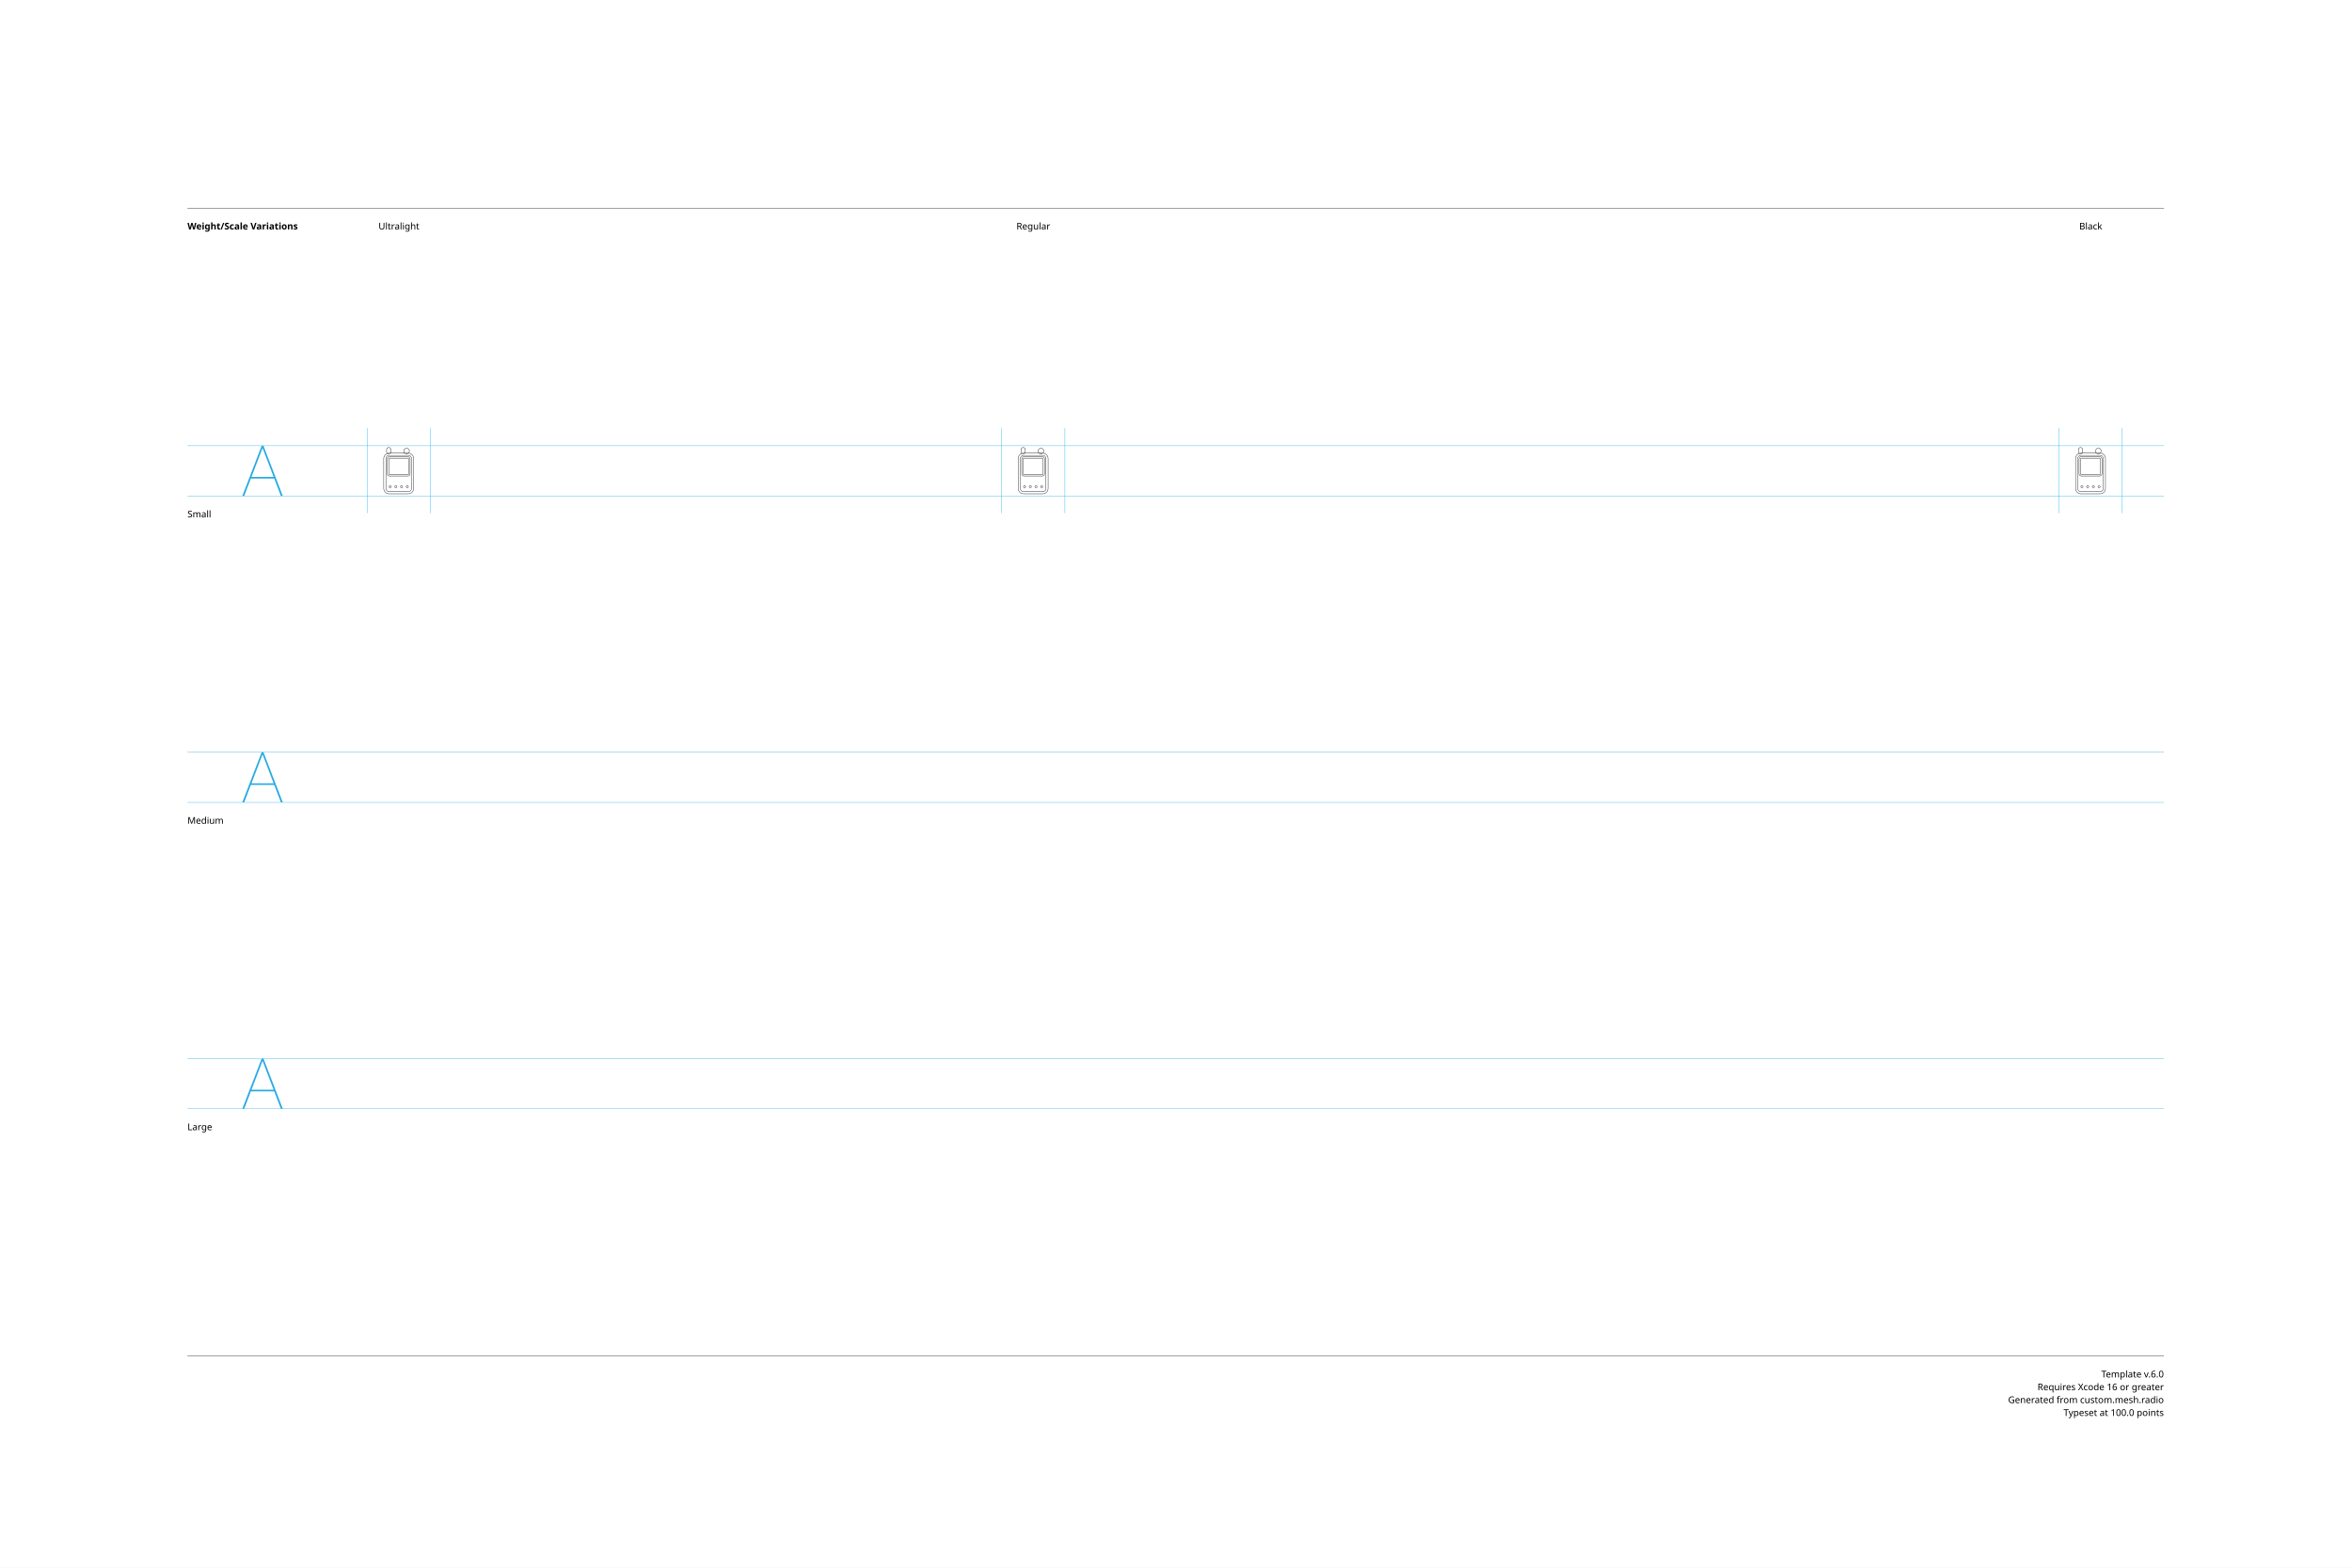
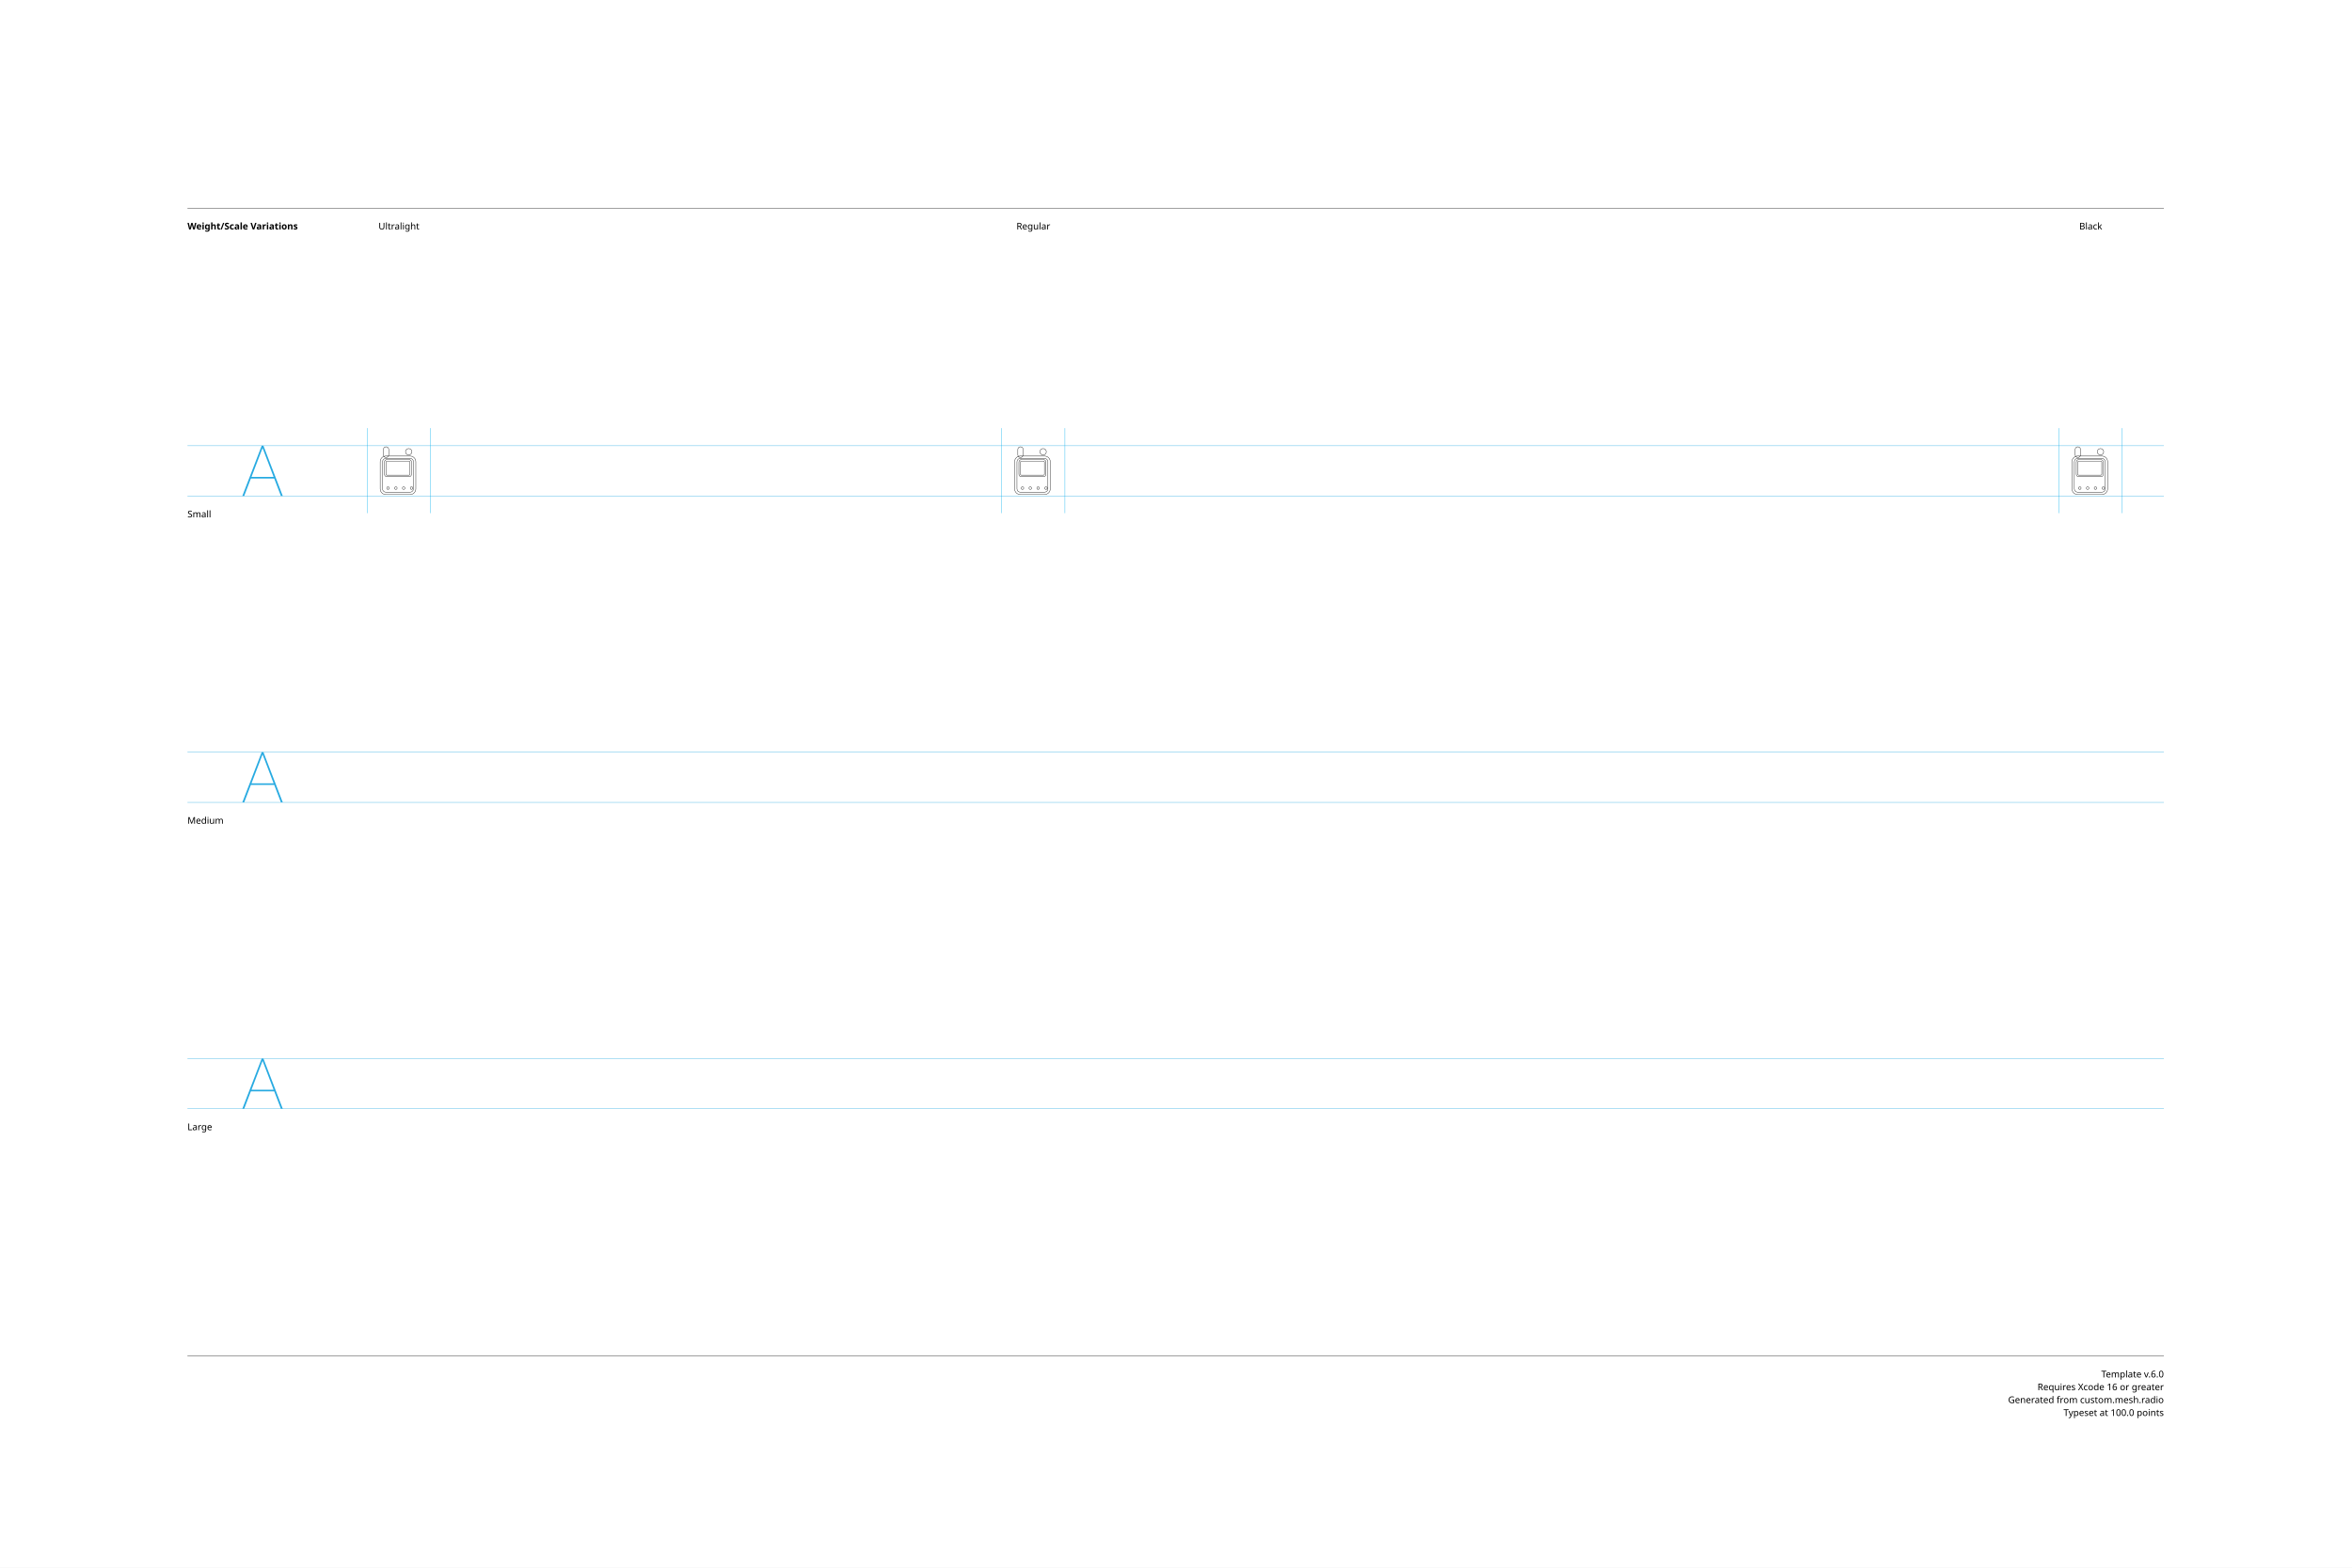
<svg xmlns="http://www.w3.org/2000/svg" version="1.1" viewBox="0 0 3300 2200">
  <style>.monochrome-0 {-sfsymbols-motion-group:0;-sfsymbols-layer-tags:-a1b2c3d4e5f60001}

.multicolor-0:tintColor {-sfsymbols-motion-group:0;-sfsymbols-layer-tags:-a1b2c3d4e5f60001}

.hierarchical-0:primary {-sfsymbols-motion-group:0;-sfsymbols-layer-tags:-a1b2c3d4e5f60001}

.SFSymbolsPreviewWireframe {fill:none;opacity:1.0;stroke:black;stroke-width:0.5}
</style>
  <g id="Notes">
    <rect height="2200" id="artboard" style="fill:white;opacity:1" width="3300" x="0" y="0" />
    <line style="fill:none;stroke:black;opacity:1;stroke-width:0.5;" x1="263" x2="3036" y1="292" y2="292" />
    <text style="stroke:none;fill:black;font-family:sans-serif;font-size:13;font-weight:bold;" transform="matrix(1 0 0 1 263 322)">Weight/Scale Variations</text>
    <text style="stroke:none;fill:black;font-family:sans-serif;font-size:13;text-anchor:middle;" transform="matrix(1 0 0 1 559.711 322)">Ultralight</text>
    <text style="stroke:none;fill:black;font-family:sans-serif;font-size:13;text-anchor:middle;" transform="matrix(1 0 0 1 1449.84 322)">Regular</text>
    <text style="stroke:none;fill:black;font-family:sans-serif;font-size:13;text-anchor:middle;" transform="matrix(1 0 0 1 2933.4 322)">Black</text>
    <line style="fill:none;stroke:black;opacity:1;stroke-width:0.5;" x1="263" x2="3036" y1="1903" y2="1903" />
    <text id="template-version" style="stroke:none;fill:black;font-family:sans-serif;font-size:13;text-anchor:end;" transform="matrix(1 0 0 1 3036 1933)">Template v.6.0</text>
    <text style="stroke:none;fill:black;font-family:sans-serif;font-size:13;text-anchor:end;" transform="matrix(1 0 0 1 3036 1951)">Requires Xcode 16 or greater</text>
    <text id="descriptive-name" style="stroke:none;fill:black;font-family:sans-serif;font-size:13;text-anchor:end;" transform="matrix(1 0 0 1 3036 1969)">Generated from custom.mesh.radio</text>
    <text style="stroke:none;fill:black;font-family:sans-serif;font-size:13;text-anchor:end;" transform="matrix(1 0 0 1 3036 1987)">Typeset at 100.0 points</text>
    <text style="stroke:none;fill:black;font-family:sans-serif;font-size:13;" transform="matrix(1 0 0 1 263 726)">Small</text>
    <text style="stroke:none;fill:black;font-family:sans-serif;font-size:13;" transform="matrix(1 0 0 1 263 1156)">Medium</text>
    <text style="stroke:none;fill:black;font-family:sans-serif;font-size:13;" transform="matrix(1 0 0 1 263 1586)">Large</text>
  </g>
  <g id="Guides">
    <g id="H-reference" style="fill:#27AAE1;stroke:none;" transform="matrix(1 0 0 1 339 696)">
      <path d="M0.994 0L3.638 0L29.328-67.132L30.03-67.132L30.03-70.459L28.123-70.459ZM11.688-24.48L46.981-24.48L46.231-26.729L12.438-26.729ZM55.12 0L57.764 0L30.638-70.459L29.433-70.459L29.433-67.132Z" />
    </g>
    <line id="Baseline-S" style="fill:none;stroke:#27AAE1;opacity:1;stroke-width:0.5;" x1="263" x2="3036" y1="696" y2="696" />
    <line id="Capline-S" style="fill:none;stroke:#27AAE1;opacity:1;stroke-width:0.5;" x1="263" x2="3036" y1="625.541" y2="625.541" />
    <g id="H-reference" style="fill:#27AAE1;stroke:none;" transform="matrix(1 0 0 1 339 1126)">
      <path d="M0.994 0L3.638 0L29.328-67.132L30.03-67.132L30.03-70.459L28.123-70.459ZM11.688-24.48L46.981-24.48L46.231-26.729L12.438-26.729ZM55.12 0L57.764 0L30.638-70.459L29.433-70.459L29.433-67.132Z" />
    </g>
    <line id="Baseline-M" style="fill:none;stroke:#27AAE1;opacity:1;stroke-width:0.5;" x1="263" x2="3036" y1="1126" y2="1126" />
    <line id="Capline-M" style="fill:none;stroke:#27AAE1;opacity:1;stroke-width:0.5;" x1="263" x2="3036" y1="1055.54" y2="1055.54" />
    <g id="H-reference" style="fill:#27AAE1;stroke:none;" transform="matrix(1 0 0 1 339 1556)">
      <path d="M0.994 0L3.638 0L29.328-67.132L30.03-67.132L30.03-70.459L28.123-70.459ZM11.688-24.48L46.981-24.48L46.231-26.729L12.438-26.729ZM55.12 0L57.764 0L30.638-70.459L29.433-70.459L29.433-67.132Z" />
    </g>
    <line id="Baseline-L" style="fill:none;stroke:#27AAE1;opacity:1;stroke-width:0.5;" x1="263" x2="3036" y1="1556" y2="1556" />
    <line id="Capline-L" style="fill:none;stroke:#27AAE1;opacity:1;stroke-width:0.5;" x1="263" x2="3036" y1="1485.54" y2="1485.54" />
    <line id="left-margin-Ultralight-S" style="fill:none;stroke:#00AEEF;stroke-width:0.5;opacity:1.0;" x1="515.423" x2="515.423" y1="600.785" y2="720.121" />
    <line id="right-margin-Ultralight-S" style="fill:none;stroke:#00AEEF;stroke-width:0.5;opacity:1.0;" x1="604" x2="604" y1="600.785" y2="720.121" />
    <line id="left-margin-Regular-S" style="fill:none;stroke:#00AEEF;stroke-width:0.5;opacity:1.0;" x1="1405.56" x2="1405.56" y1="600.785" y2="720.121" />
    <line id="right-margin-Regular-S" style="fill:none;stroke:#00AEEF;stroke-width:0.5;opacity:1.0;" x1="1494.13" x2="1494.13" y1="600.785" y2="720.121" />
    <line id="left-margin-Black-S" style="fill:none;stroke:#00AEEF;stroke-width:0.5;opacity:1.0;" x1="2889.11" x2="2889.11" y1="600.785" y2="720.121" />
    <line id="right-margin-Black-S" style="fill:none;stroke:#00AEEF;stroke-width:0.5;opacity:1.0;" x1="2977.69" x2="2977.69" y1="600.785" y2="720.121" />
  </g>
  <g id="Symbols">
    <g id="Black-S" transform="matrix(1 0 0 1 2889.11 696)">
-       <path class="monochrome-0 multicolor-0:tintColor hierarchical-0:primary SFSymbolsPreviewWireframe" fill-rule="nonzero" d="M30.50 -60.00L57.50 -60.00A7.50 7.50 0 0 1 65.00 -52.50L65.00 -10.50A7.50 7.50 0 0 1 57.50 -3.00L30.50 -3.00A7.50 7.50 0 0 1 23.00 -10.50L23.00 -52.50A7.50 7.50 0 0 1 30.50 -60.00ZM30.50 -57.00A4.50 4.50 0 0 0 26.00 -52.50L26.00 -10.50A4.50 4.50 0 0 0 30.50 -6.00L57.50 -6.00A4.50 4.50 0 0 0 62.00 -10.50L62.00 -52.50A4.50 4.50 0 0 0 57.50 -57.00ZM31.00 -55.00L57.00 -55.00A3.00 3.00 0 0 1 60.00 -52.00L60.00 -31.00A3.00 3.00 0 0 1 57.00 -28.00L31.00 -28.00A3.00 3.00 0 0 1 28.00 -31.00L28.00 -52.00A3.00 3.00 0 0 1 31.00 -55.00ZM31.00 -53.00A1.00 1.00 0 0 0 30.00 -52.00L30.00 -31.00A1.00 1.00 0 0 0 31.00 -30.00L57.00 -30.00A1.00 1.00 0 0 0 58.00 -31.00L58.00 -52.00A1.00 1.00 0 0 0 57.00 -53.00ZM30.50 -13.00A1.50 1.50 0 1 0 33.50 -13.00A1.50 1.50 0 1 0 30.50 -13.00ZM38.50 -13.00A1.50 1.50 0 1 0 41.50 -13.00A1.50 1.50 0 1 0 38.50 -13.00ZM46.50 -13.00A1.50 1.50 0 1 0 49.50 -13.00A1.50 1.50 0 1 0 46.50 -13.00ZM54.50 -13.00A1.50 1.50 0 1 0 57.50 -13.00A1.50 1.50 0 1 0 54.50 -13.00ZM30.00 -68.00L30.00 -68.00A3.00 3.00 0 0 1 33.00 -65.00L33.00 -62.00A3.00 3.00 0 0 1 30.00 -59.00L30.00 -59.00A3.00 3.00 0 0 1 27.00 -62.00L27.00 -65.00A3.00 3.00 0 0 1 30.00 -68.00ZM51.00 -63.00A4.00 4.00 0 1 0 59.00 -63.00A4.00 4.00 0 1 0 51.00 -63.00Z" />
+       <path class="monochrome-0 multicolor-0:tintColor hierarchical-0:primary SFSymbolsPreviewWireframe" fill-rule="nonzero" d="M26.00 -56.00L60.00 -56.00A8.00 8.00 0 0 1 68.00 -48.00L68.00 -10.00A8.00 8.00 0 0 1 60.00 -2.00L26.00 -2.00A8.00 8.00 0 0 1 18.00 -10.00L18.00 -48.00A8.00 8.00 0 0 1 26.00 -56.00ZM26.00 -52.70A4.70 4.70 0 0 0 21.30 -48.00L21.30 -10.00A4.70 4.70 0 0 0 26.00 -5.30L60.00 -5.30A4.70 4.70 0 0 0 64.70 -10.00L64.70 -48.00A4.70 4.70 0 0 0 60.00 -52.70ZM27.50 -51.00L58.50 -51.00A3.50 3.50 0 0 1 62.00 -47.50L62.00 -30.50A3.50 3.50 0 0 1 58.50 -27.00L27.50 -27.00A3.50 3.50 0 0 1 24.00 -30.50L24.00 -47.50A3.50 3.50 0 0 1 27.50 -51.00ZM27.50 -48.80A1.30 1.30 0 0 0 26.20 -47.50L26.20 -30.50A1.30 1.30 0 0 0 27.50 -29.20L58.50 -29.20A1.30 1.30 0 0 0 59.80 -30.50L59.80 -47.50A1.30 1.30 0 0 0 58.50 -48.80ZM27.20 -11.00A1.80 1.80 0 1 0 30.80 -11.00A1.80 1.80 0 1 0 27.20 -11.00ZM38.20 -11.00A1.80 1.80 0 1 0 41.80 -11.00A1.80 1.80 0 1 0 38.20 -11.00ZM49.20 -11.00A1.80 1.80 0 1 0 52.80 -11.00A1.80 1.80 0 1 0 49.20 -11.00ZM60.20 -11.00A1.80 1.80 0 1 0 63.80 -11.00A1.80 1.80 0 1 0 60.20 -11.00ZM26.25 -69.00L26.25 -69.00A3.75 3.75 0 0 1 30.00 -65.25L30.00 -57.75A3.75 3.75 0 0 1 26.25 -54.00L26.25 -54.00A3.75 3.75 0 0 1 22.50 -57.75L22.50 -65.25A3.75 3.75 0 0 1 26.25 -69.00ZM53.50 -62.00A4.50 4.50 0 1 0 62.50 -62.00A4.50 4.50 0 1 0 53.50 -62.00Z" />
    </g>
    <g id="Regular-S" transform="matrix(1 0 0 1 1405.56 696)">
-       <path class="monochrome-0 multicolor-0:tintColor hierarchical-0:primary SFSymbolsPreviewWireframe" fill-rule="nonzero" d="M30.50 -60.00L57.50 -60.00A7.50 7.50 0 0 1 65.00 -52.50L65.00 -10.50A7.50 7.50 0 0 1 57.50 -3.00L30.50 -3.00A7.50 7.50 0 0 1 23.00 -10.50L23.00 -52.50A7.50 7.50 0 0 1 30.50 -60.00ZM30.50 -57.00A4.50 4.50 0 0 0 26.00 -52.50L26.00 -10.50A4.50 4.50 0 0 0 30.50 -6.00L57.50 -6.00A4.50 4.50 0 0 0 62.00 -10.50L62.00 -52.50A4.50 4.50 0 0 0 57.50 -57.00ZM31.00 -55.00L57.00 -55.00A3.00 3.00 0 0 1 60.00 -52.00L60.00 -31.00A3.00 3.00 0 0 1 57.00 -28.00L31.00 -28.00A3.00 3.00 0 0 1 28.00 -31.00L28.00 -52.00A3.00 3.00 0 0 1 31.00 -55.00ZM31.00 -53.00A1.00 1.00 0 0 0 30.00 -52.00L30.00 -31.00A1.00 1.00 0 0 0 31.00 -30.00L57.00 -30.00A1.00 1.00 0 0 0 58.00 -31.00L58.00 -52.00A1.00 1.00 0 0 0 57.00 -53.00ZM30.50 -13.00A1.50 1.50 0 1 0 33.50 -13.00A1.50 1.50 0 1 0 30.50 -13.00ZM38.50 -13.00A1.50 1.50 0 1 0 41.50 -13.00A1.50 1.50 0 1 0 38.50 -13.00ZM46.50 -13.00A1.50 1.50 0 1 0 49.50 -13.00A1.50 1.50 0 1 0 46.50 -13.00ZM54.50 -13.00A1.50 1.50 0 1 0 57.50 -13.00A1.50 1.50 0 1 0 54.50 -13.00ZM30.00 -68.00L30.00 -68.00A3.00 3.00 0 0 1 33.00 -65.00L33.00 -62.00A3.00 3.00 0 0 1 30.00 -59.00L30.00 -59.00A3.00 3.00 0 0 1 27.00 -62.00L27.00 -65.00A3.00 3.00 0 0 1 30.00 -68.00ZM51.00 -63.00A4.00 4.00 0 1 0 59.00 -63.00A4.00 4.00 0 1 0 51.00 -63.00Z" />
+       <path class="monochrome-0 multicolor-0:tintColor hierarchical-0:primary SFSymbolsPreviewWireframe" fill-rule="nonzero" d="M26.00 -56.00L60.00 -56.00A8.00 8.00 0 0 1 68.00 -48.00L68.00 -10.00A8.00 8.00 0 0 1 60.00 -2.00L26.00 -2.00A8.00 8.00 0 0 1 18.00 -10.00L18.00 -48.00A8.00 8.00 0 0 1 26.00 -56.00ZM26.00 -52.70A4.70 4.70 0 0 0 21.30 -48.00L21.30 -10.00A4.70 4.70 0 0 0 26.00 -5.30L60.00 -5.30A4.70 4.70 0 0 0 64.70 -10.00L64.70 -48.00A4.70 4.70 0 0 0 60.00 -52.70ZM27.50 -51.00L58.50 -51.00A3.50 3.50 0 0 1 62.00 -47.50L62.00 -30.50A3.50 3.50 0 0 1 58.50 -27.00L27.50 -27.00A3.50 3.50 0 0 1 24.00 -30.50L24.00 -47.50A3.50 3.50 0 0 1 27.50 -51.00ZM27.50 -48.80A1.30 1.30 0 0 0 26.20 -47.50L26.20 -30.50A1.30 1.30 0 0 0 27.50 -29.20L58.50 -29.20A1.30 1.30 0 0 0 59.80 -30.50L59.80 -47.50A1.30 1.30 0 0 0 58.50 -48.80ZM27.20 -11.00A1.80 1.80 0 1 0 30.80 -11.00A1.80 1.80 0 1 0 27.20 -11.00ZM38.20 -11.00A1.80 1.80 0 1 0 41.80 -11.00A1.80 1.80 0 1 0 38.20 -11.00ZM49.20 -11.00A1.80 1.80 0 1 0 52.80 -11.00A1.80 1.80 0 1 0 49.20 -11.00ZM60.20 -11.00A1.80 1.80 0 1 0 63.80 -11.00A1.80 1.80 0 1 0 60.20 -11.00ZM26.25 -69.00L26.25 -69.00A3.75 3.75 0 0 1 30.00 -65.25L30.00 -57.75A3.75 3.75 0 0 1 26.25 -54.00L26.25 -54.00A3.75 3.75 0 0 1 22.50 -57.75L22.50 -65.25A3.75 3.75 0 0 1 26.25 -69.00ZM53.50 -62.00A4.50 4.50 0 1 0 62.50 -62.00A4.50 4.50 0 1 0 53.50 -62.00Z" />
    </g>
    <g id="Ultralight-S" transform="matrix(1 0 0 1 515.423 696)">
-       <path class="monochrome-0 multicolor-0:tintColor hierarchical-0:primary SFSymbolsPreviewWireframe" fill-rule="nonzero" d="M30.50 -60.00L57.50 -60.00A7.50 7.50 0 0 1 65.00 -52.50L65.00 -10.50A7.50 7.50 0 0 1 57.50 -3.00L30.50 -3.00A7.50 7.50 0 0 1 23.00 -10.50L23.00 -52.50A7.50 7.50 0 0 1 30.50 -60.00ZM30.50 -57.00A4.50 4.50 0 0 0 26.00 -52.50L26.00 -10.50A4.50 4.50 0 0 0 30.50 -6.00L57.50 -6.00A4.50 4.50 0 0 0 62.00 -10.50L62.00 -52.50A4.50 4.50 0 0 0 57.50 -57.00ZM31.00 -55.00L57.00 -55.00A3.00 3.00 0 0 1 60.00 -52.00L60.00 -31.00A3.00 3.00 0 0 1 57.00 -28.00L31.00 -28.00A3.00 3.00 0 0 1 28.00 -31.00L28.00 -52.00A3.00 3.00 0 0 1 31.00 -55.00ZM31.00 -53.00A1.00 1.00 0 0 0 30.00 -52.00L30.00 -31.00A1.00 1.00 0 0 0 31.00 -30.00L57.00 -30.00A1.00 1.00 0 0 0 58.00 -31.00L58.00 -52.00A1.00 1.00 0 0 0 57.00 -53.00ZM30.50 -13.00A1.50 1.50 0 1 0 33.50 -13.00A1.50 1.50 0 1 0 30.50 -13.00ZM38.50 -13.00A1.50 1.50 0 1 0 41.50 -13.00A1.50 1.50 0 1 0 38.50 -13.00ZM46.50 -13.00A1.50 1.50 0 1 0 49.50 -13.00A1.50 1.50 0 1 0 46.50 -13.00ZM54.50 -13.00A1.50 1.50 0 1 0 57.50 -13.00A1.50 1.50 0 1 0 54.50 -13.00ZM30.00 -68.00L30.00 -68.00A3.00 3.00 0 0 1 33.00 -65.00L33.00 -62.00A3.00 3.00 0 0 1 30.00 -59.00L30.00 -59.00A3.00 3.00 0 0 1 27.00 -62.00L27.00 -65.00A3.00 3.00 0 0 1 30.00 -68.00ZM51.00 -63.00A4.00 4.00 0 1 0 59.00 -63.00A4.00 4.00 0 1 0 51.00 -63.00Z" />
+       <path class="monochrome-0 multicolor-0:tintColor hierarchical-0:primary SFSymbolsPreviewWireframe" fill-rule="nonzero" d="M26.00 -56.00L60.00 -56.00A8.00 8.00 0 0 1 68.00 -48.00L68.00 -10.00A8.00 8.00 0 0 1 60.00 -2.00L26.00 -2.00A8.00 8.00 0 0 1 18.00 -10.00L18.00 -48.00A8.00 8.00 0 0 1 26.00 -56.00ZM26.00 -52.70A4.70 4.70 0 0 0 21.30 -48.00L21.30 -10.00A4.70 4.70 0 0 0 26.00 -5.30L60.00 -5.30A4.70 4.70 0 0 0 64.70 -10.00L64.70 -48.00A4.70 4.70 0 0 0 60.00 -52.70ZM27.50 -51.00L58.50 -51.00A3.50 3.50 0 0 1 62.00 -47.50L62.00 -30.50A3.50 3.50 0 0 1 58.50 -27.00L27.50 -27.00A3.50 3.50 0 0 1 24.00 -30.50L24.00 -47.50A3.50 3.50 0 0 1 27.50 -51.00ZM27.50 -48.80A1.30 1.30 0 0 0 26.20 -47.50L26.20 -30.50A1.30 1.30 0 0 0 27.50 -29.20L58.50 -29.20A1.30 1.30 0 0 0 59.80 -30.50L59.80 -47.50A1.30 1.30 0 0 0 58.50 -48.80ZM27.20 -11.00A1.80 1.80 0 1 0 30.80 -11.00A1.80 1.80 0 1 0 27.20 -11.00ZM38.20 -11.00A1.80 1.80 0 1 0 41.80 -11.00A1.80 1.80 0 1 0 38.20 -11.00ZM49.20 -11.00A1.80 1.80 0 1 0 52.80 -11.00A1.80 1.80 0 1 0 49.20 -11.00ZM60.20 -11.00A1.80 1.80 0 1 0 63.80 -11.00A1.80 1.80 0 1 0 60.20 -11.00ZM26.25 -69.00L26.25 -69.00A3.75 3.75 0 0 1 30.00 -65.25L30.00 -57.75A3.75 3.75 0 0 1 26.25 -54.00L26.25 -54.00A3.75 3.75 0 0 1 22.50 -57.75L22.50 -65.25A3.75 3.75 0 0 1 26.25 -69.00ZM53.50 -62.00A4.50 4.50 0 1 0 62.50 -62.00A4.50 4.50 0 1 0 53.50 -62.00Z" />
    </g>
  </g>
</svg>
